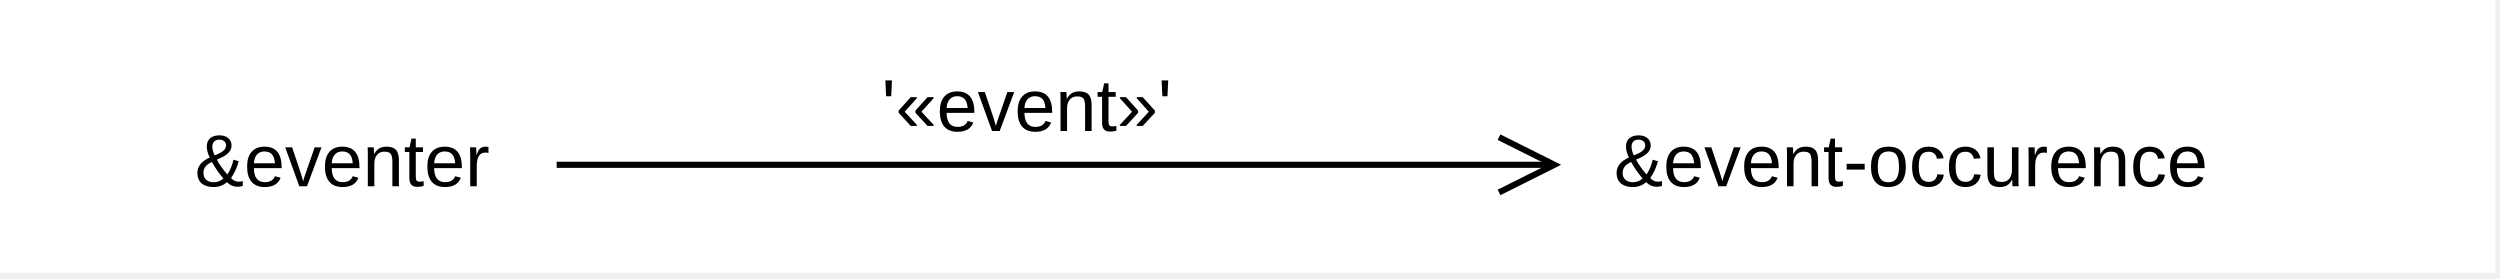
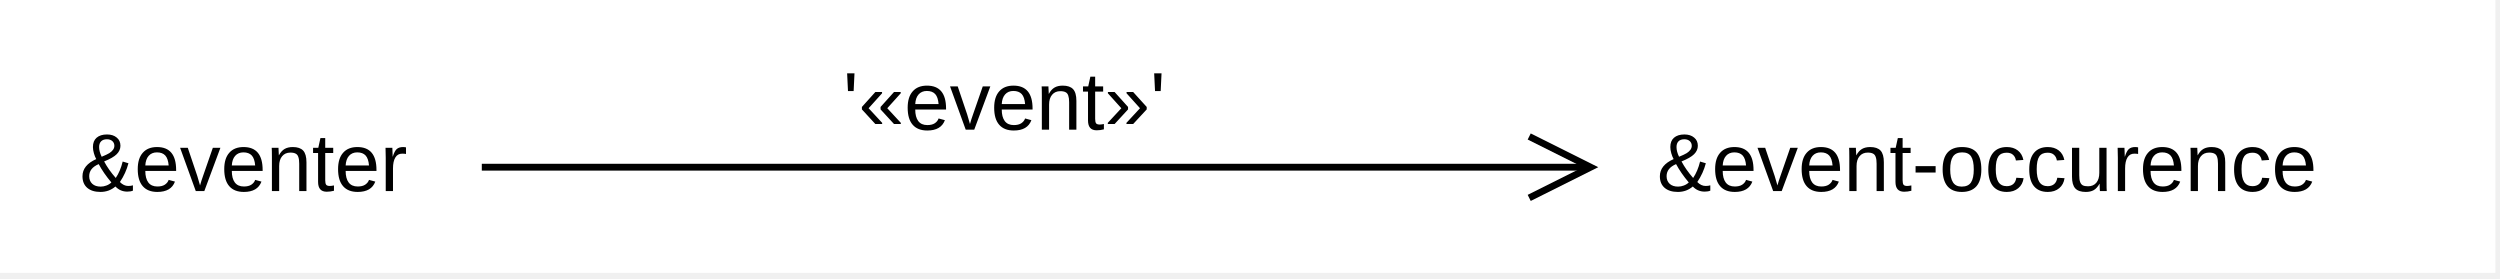
<svg xmlns="http://www.w3.org/2000/svg" version="1.1" id="svg1" width="348.16" height="38.72" viewBox="0 0 348.16 38.72">
  <defs id="defs1">
    <clipPath clipPathUnits="userSpaceOnUse" id="clipPath2">
      <path d="M 0,0 H 1085.986 V 120.02 H 0 Z" transform="scale(0.32)" clip-rule="evenodd" id="path2" />
    </clipPath>
    <clipPath clipPathUnits="userSpaceOnUse" id="clipPath4">
-       <path d="m 56.25,3.125 h 971.875 v 112.5 H 56.25 Z" transform="matrix(0.3742348,0,0,0.3742348,242.7587,1157.161)" clip-rule="evenodd" id="path4" />
+       <path d="m 3.125,0 h 1081.25 V 120.02 H 3.125 Z" transform="matrix(0.3367037,0,0,0.3367037,262.8199,1159.5)" clip-rule="evenodd" id="path4" />
    </clipPath>
    <clipPath clipPathUnits="userSpaceOnUse" id="clipPath6">
-       <path d="m 56.25,3.125 h 971.875 v 112.5 H 56.25 Z" transform="matrix(0.3742348,0,0,0.3742348,242.7587,1157.161)" clip-rule="evenodd" id="path6" />
+       <path d="m 3.125,0 h 1081.25 V 120.02 H 3.125 Z" transform="matrix(0.3367037,0,0,0.3367037,262.8199,1159.5)" clip-rule="evenodd" id="path6" />
    </clipPath>
    <clipPath clipPathUnits="userSpaceOnUse" id="clipPath7">
-       <path d="m 56.25,3.125 h 971.875 v 112.5 H 56.25 Z" transform="matrix(0.3742348,0,0,0.3742348,-262.8663,-30.33895)" clip-rule="evenodd" id="path7" />
+       <path d="m 3.125,0 h 1081.25 V 120.02 H 3.125 Z" transform="matrix(0.3367037,0,0,0.3367037,-242.8051,-28)" clip-rule="evenodd" id="path7" />
    </clipPath>
    <clipPath clipPathUnits="userSpaceOnUse" id="clipPath8">
-       <path d="m 56.25,3.125 h 971.875 v 112.5 H 56.25 Z" transform="matrix(0.3742348,0,0,0.3742348,-143.585,-21.33895)" clip-rule="evenodd" id="path8" />
+       <path d="m 3.125,0 h 1081.25 V 120.02 H 3.125 Z" transform="matrix(0.3367037,0,0,0.3367037,-123.5238,-19)" clip-rule="evenodd" id="path8" />
    </clipPath>
    <clipPath clipPathUnits="userSpaceOnUse" id="clipPath9">
-       <path d="m 56.25,3.125 h 971.875 v 112.5 H 56.25 Z" transform="matrix(0.3742348,0,0,0.3742348,-31.72567,-30.33895)" clip-rule="evenodd" id="path9" />
+       <path d="m 3.125,0 h 1081.25 V 120.02 H 3.125 Z" transform="matrix(0.3367037,0,0,0.3367037,-11.66445,-28)" clip-rule="evenodd" id="path9" />
    </clipPath>
  </defs>
  <g id="g1">
    <path id="path1" d="M 0,0 H 348 V 38 H 0 Z" style="fill:#ffffff;fill-opacity:1;fill-rule:nonzero;stroke:none" clip-path="url(#clipPath2)" />
-     <path id="path3" d="m 333.42,1184 h 161.37" style="fill:none;stroke:#000000;stroke-width:1;stroke-linecap:butt;stroke-linejoin:miter;stroke-miterlimit:10;stroke-dasharray:none;stroke-opacity:1" transform="matrix(0.8550781,0,0,0.8550781,-207.5777,-989.463)" clip-path="url(#clipPath4)" />
-     <path id="path5" d="m 486.9,1188.5 9,-4.5 -9,-4.5" style="fill:none;stroke:#000000;stroke-width:1;stroke-linecap:butt;stroke-linejoin:miter;stroke-miterlimit:10;stroke-dasharray:none;stroke-opacity:1" transform="matrix(0.8550781,0,0,0.8550781,-207.5777,-989.463)" clip-path="url(#clipPath6)" />
-     <text id="text6" xml:space="preserve" transform="matrix(0.8550781,0,0,0.8550781,224.7712,25.94217)" clip-path="url(#clipPath7)">
+     <path id="path3" d="m 333.42,1184 h 161.37" style="fill:none;stroke:#000000;stroke-width:1;stroke-linecap:butt;stroke-linejoin:miter;stroke-miterlimit:10;stroke-dasharray:none;stroke-opacity:1" transform="matrix(0.9503906,0,0,0.9503906,-249.7816,-1101.978)" clip-path="url(#clipPath4)" />
+     <path id="path5" d="m 486.9,1188.5 9,-4.5 -9,-4.5" style="fill:none;stroke:#000000;stroke-width:1;stroke-linecap:butt;stroke-linejoin:miter;stroke-miterlimit:10;stroke-dasharray:none;stroke-opacity:1" transform="matrix(0.9503906,0,0,0.9503906,-249.7816,-1101.978)" clip-path="url(#clipPath6)" />
+     <text id="text6" xml:space="preserve" transform="matrix(0.9503906,0,0,0.9503906,230.7596,26.61094)" clip-path="url(#clipPath7)">
      <tspan id="tspan6" style="font-variant:normal;font-weight:normal;font-size:12px;font-family:Arial;writing-mode:lr-tb;fill:#000000;fill-opacity:1;fill-rule:nonzero;stroke:none" x="0" y="0">&amp;event-occurence</tspan>
    </text>
-     <text id="text7" xml:space="preserve" transform="matrix(0.8550781,0,0,0.8550781,122.7764,18.24647)" clip-path="url(#clipPath8)">
+     <text id="text7" xml:space="preserve" transform="matrix(0.9503906,0,0,0.9503906,117.3959,18.05742)" clip-path="url(#clipPath8)">
      <tspan id="tspan7" style="font-variant:normal;font-weight:normal;font-size:12px;font-family:Arial;writing-mode:lr-tb;fill:#000000;fill-opacity:1;fill-rule:nonzero;stroke:none" x="0" y="0">'«event»'</tspan>
    </text>
-     <text id="text8" xml:space="preserve" transform="matrix(0.8550781,0,0,0.8550781,27.12793,25.94217)" clip-path="url(#clipPath9)">
+     <text id="text8" xml:space="preserve" transform="matrix(0.9503906,0,0,0.9503906,11.08578,26.61094)" clip-path="url(#clipPath9)">
      <tspan id="tspan8" style="font-variant:normal;font-weight:normal;font-size:12px;font-family:Arial;writing-mode:lr-tb;fill:#000000;fill-opacity:1;fill-rule:nonzero;stroke:none" x="0" y="0">&amp;eventer</tspan>
    </text>
  </g>
</svg>
